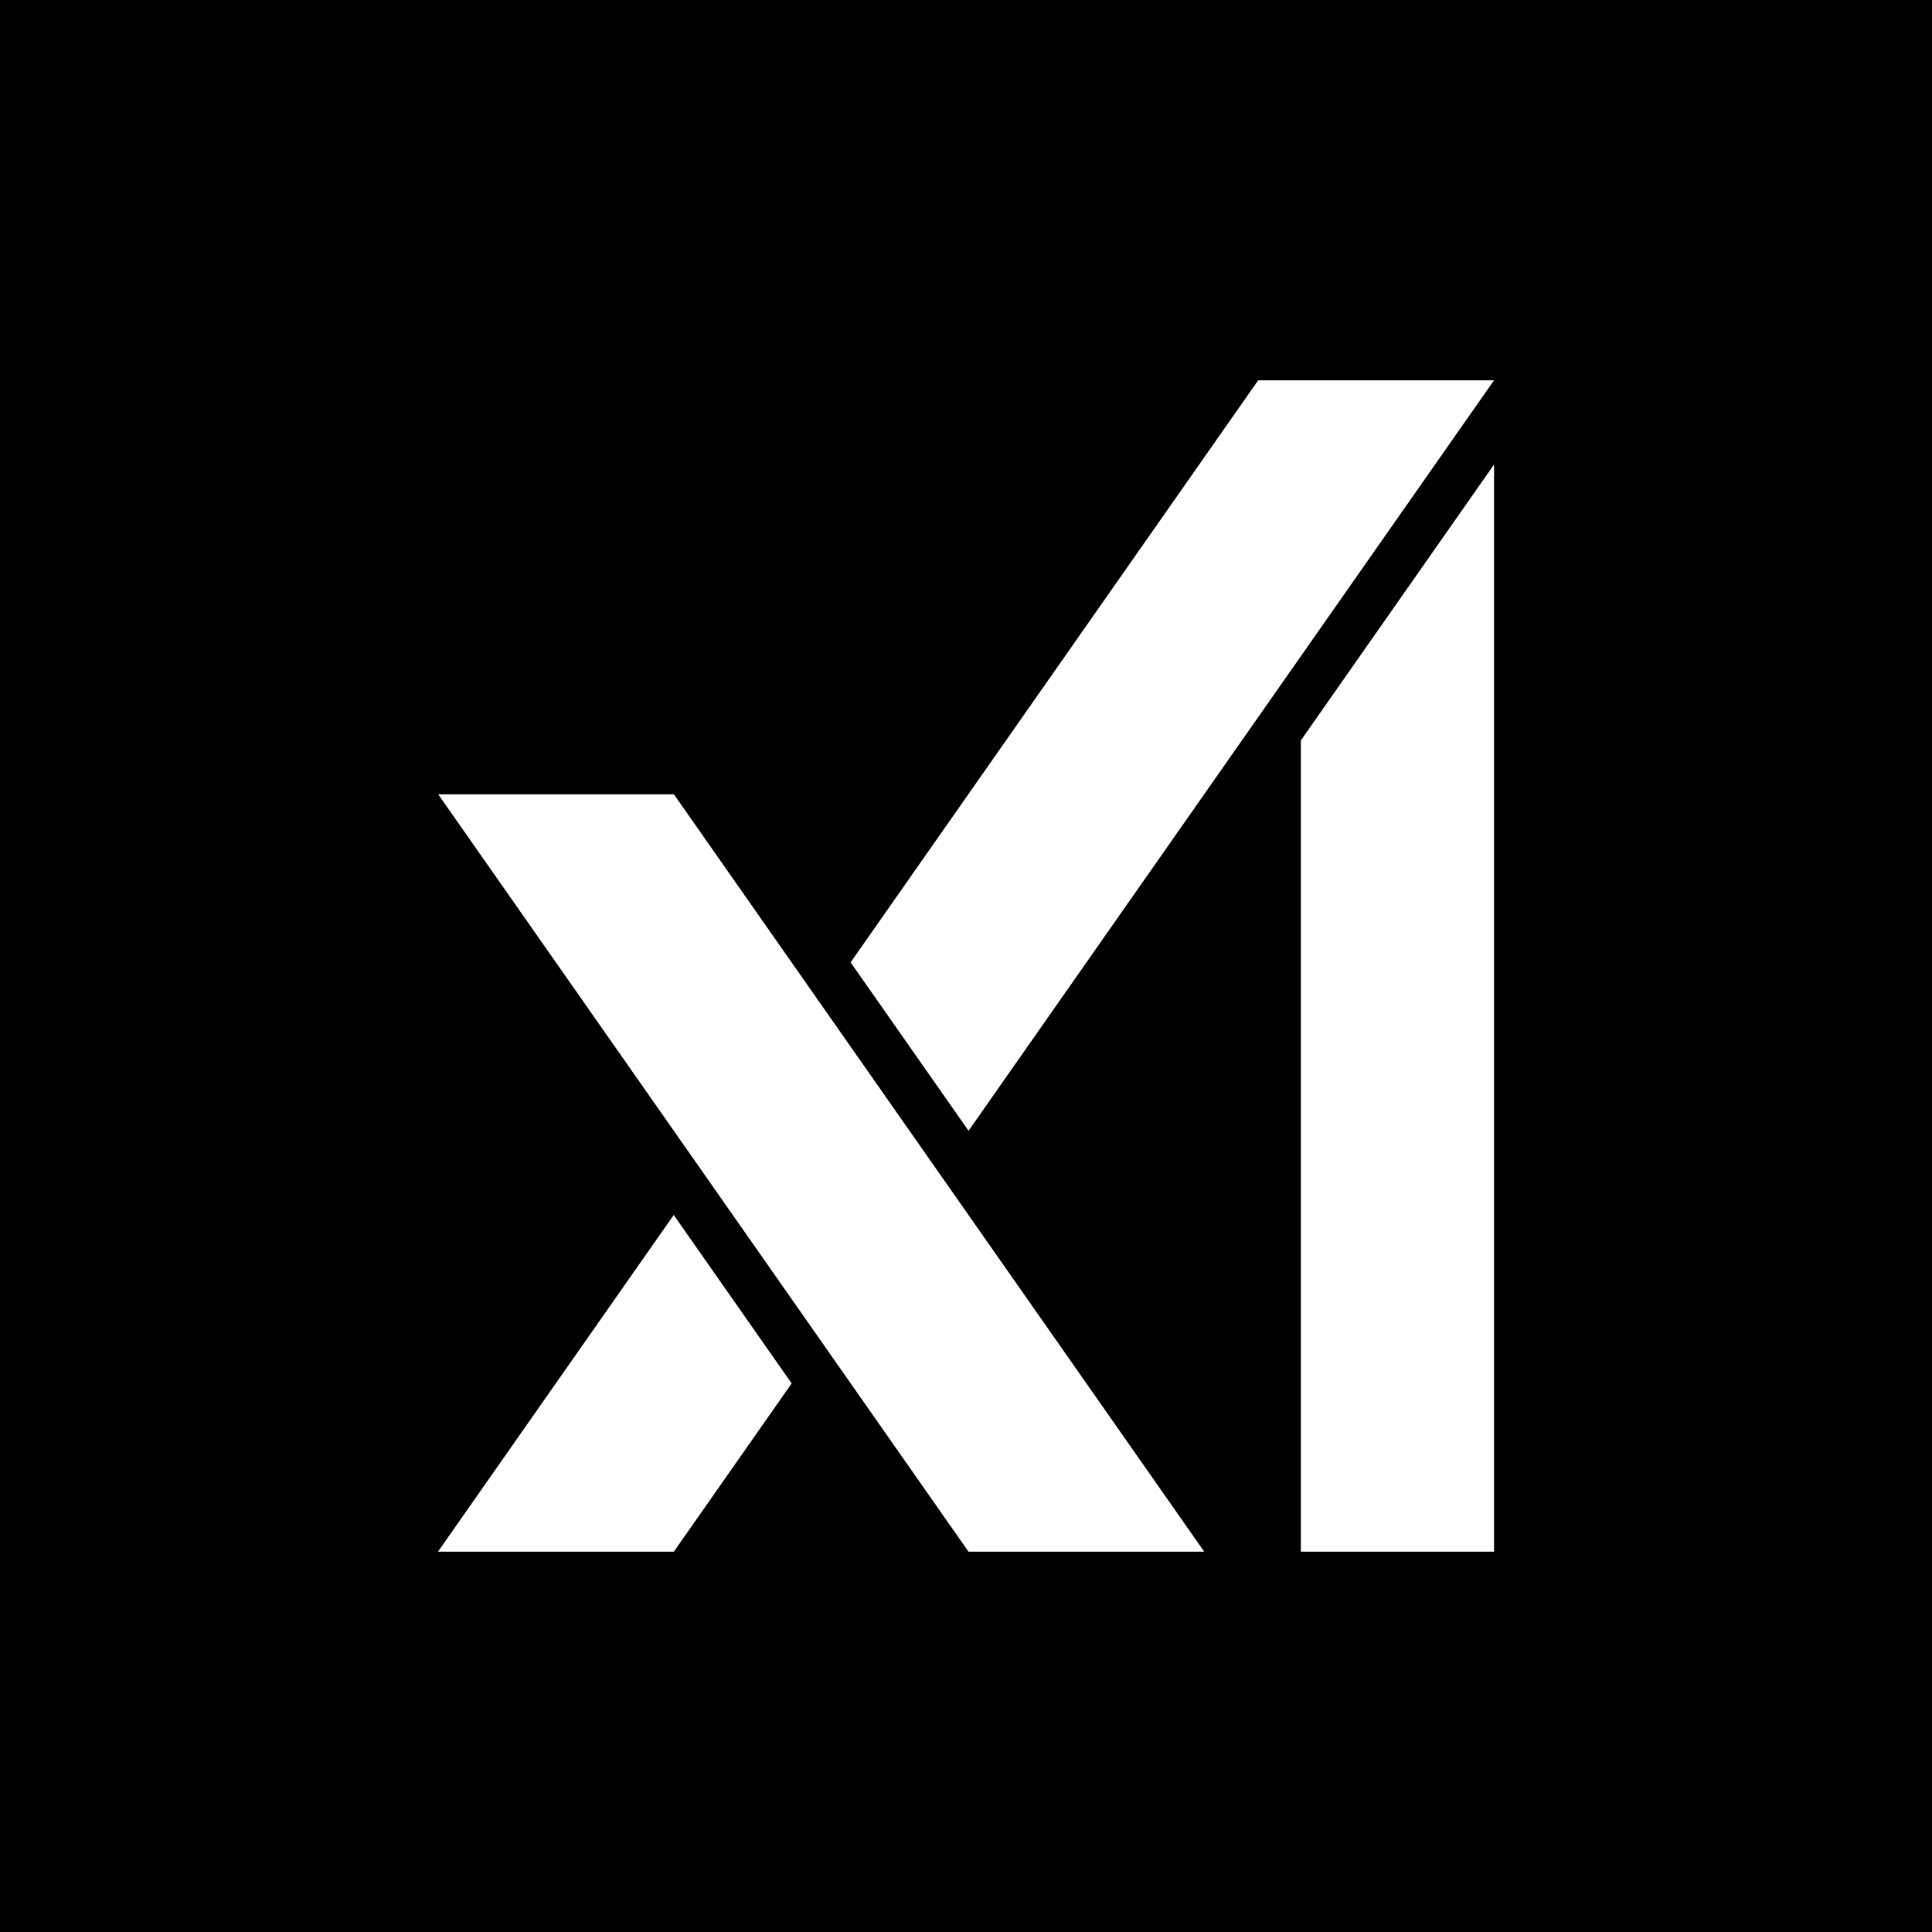
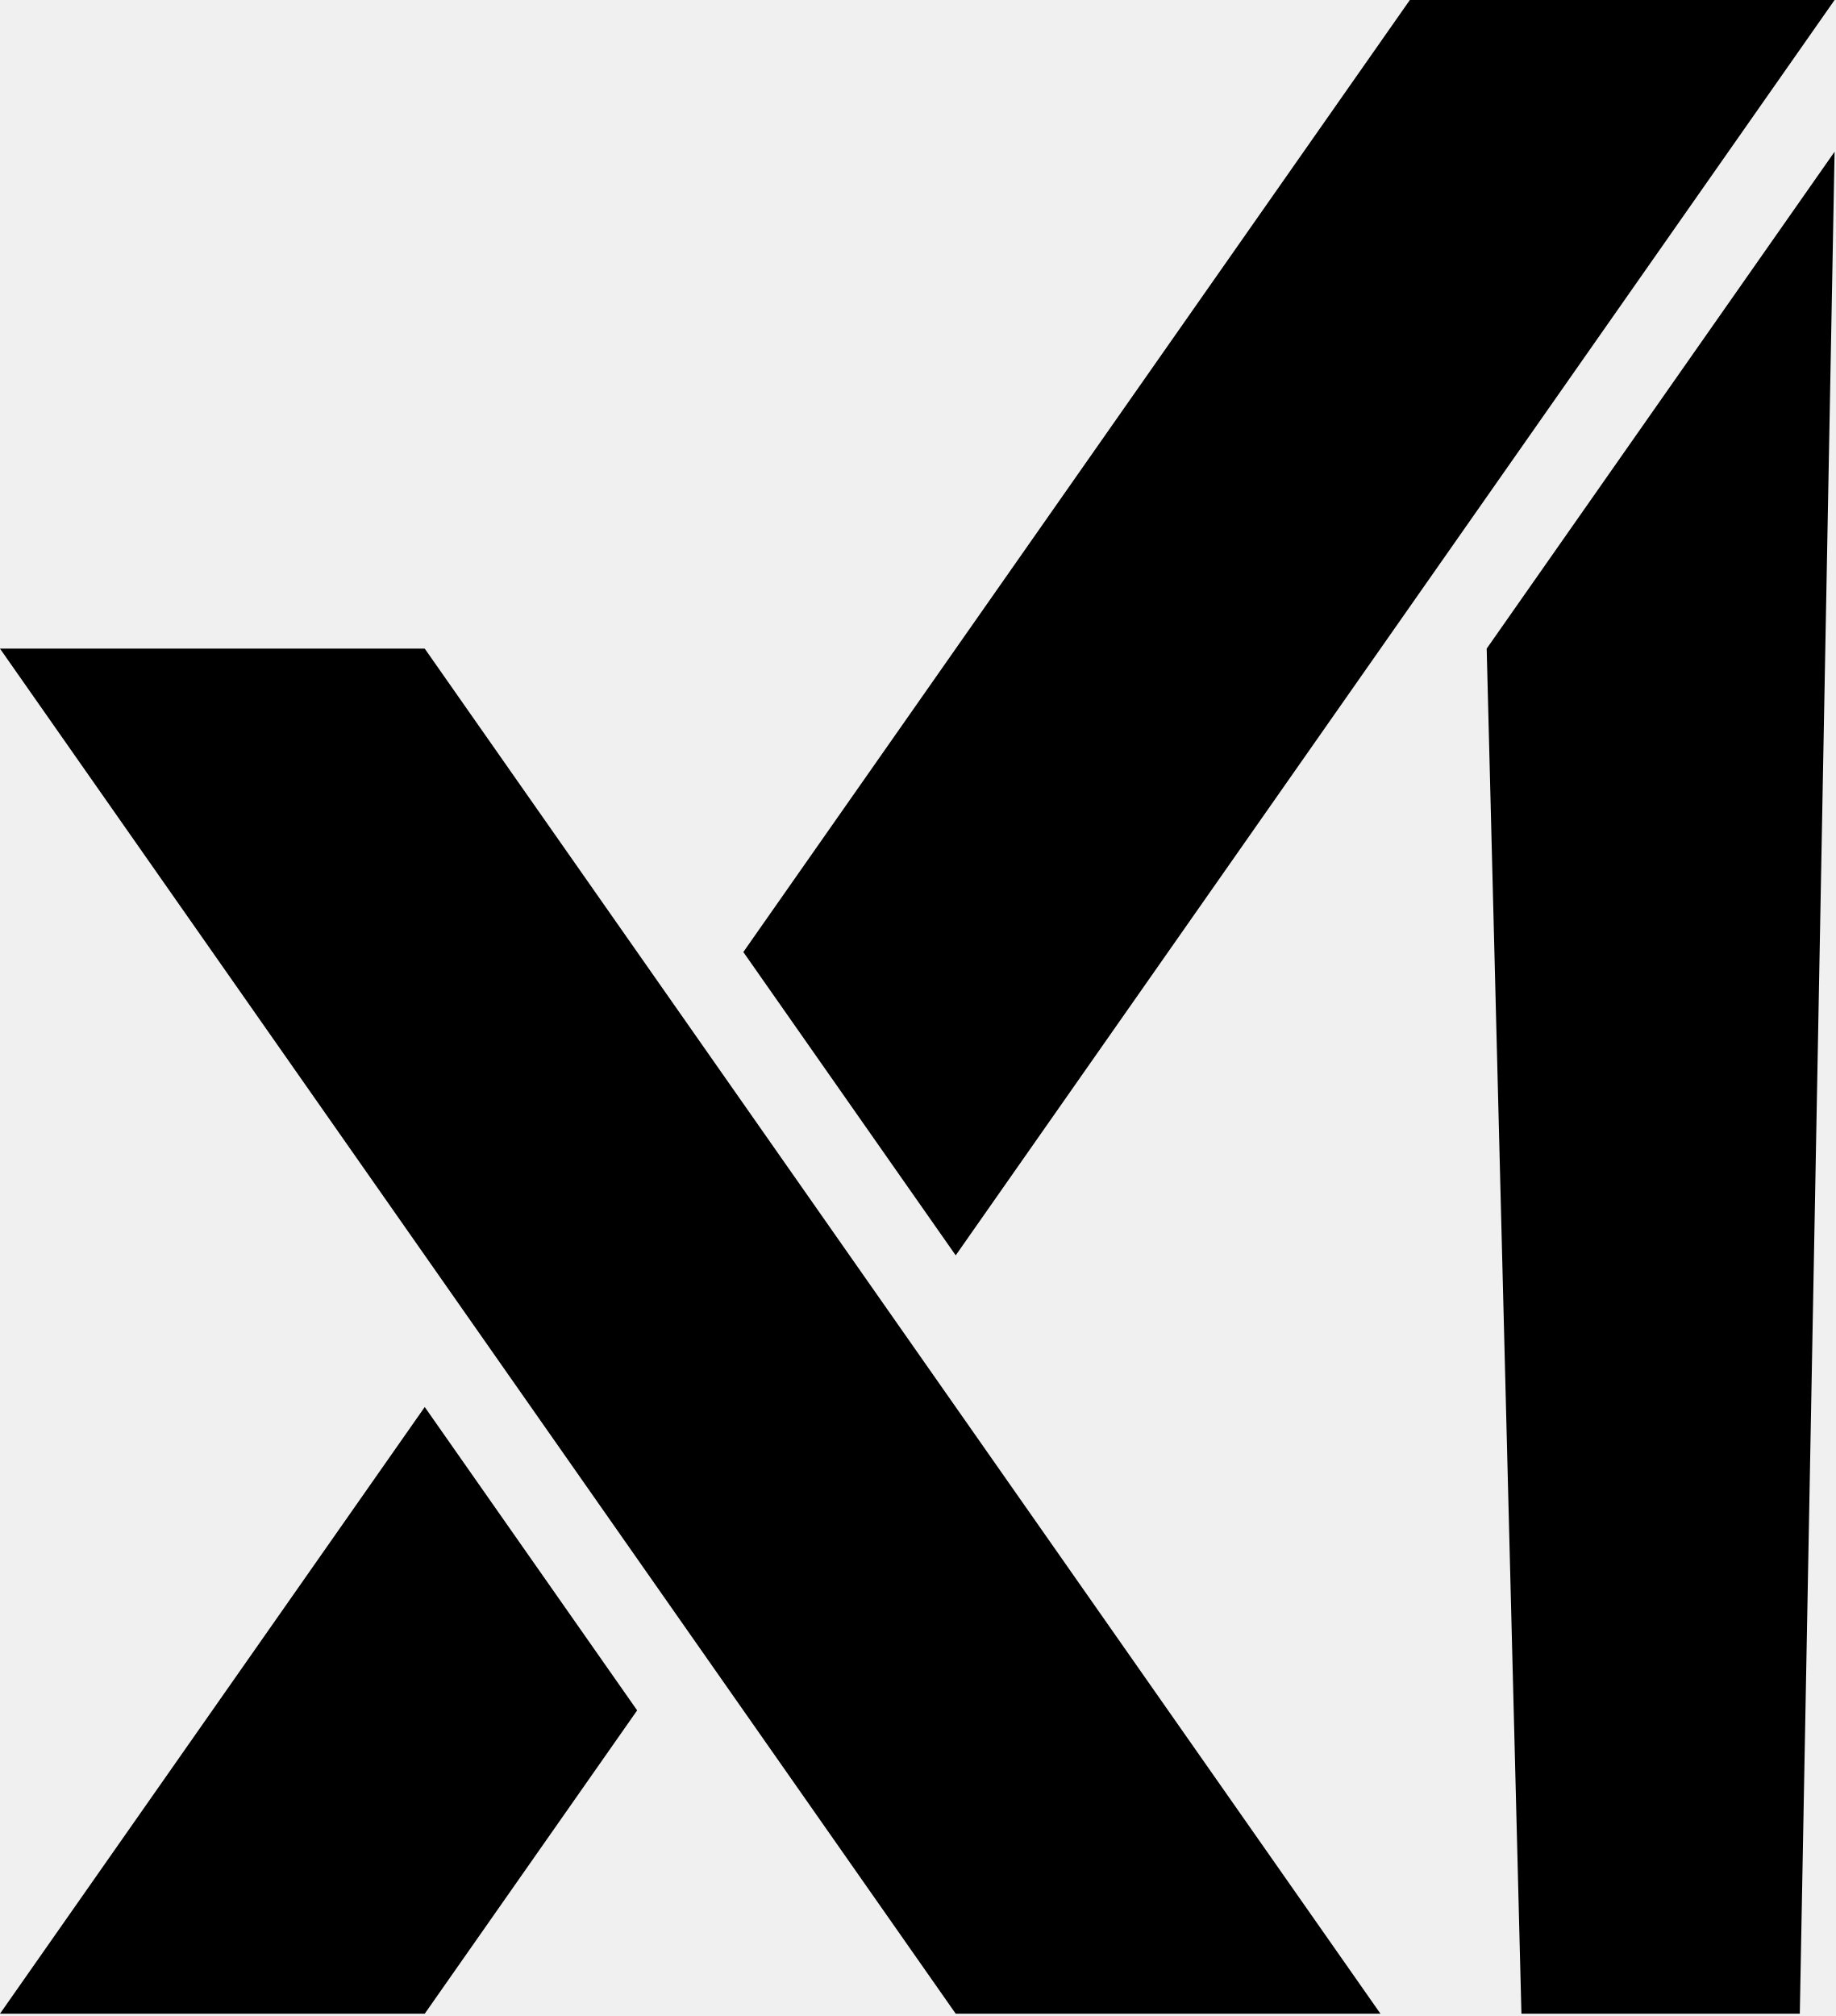
- <svg xmlns="http://www.w3.org/2000/svg" viewBox="0 0 1000 1000">
-   <defs>
-     <style>
-             .cls-1 {
-             fill: #000;
-             }
-             polygon {
-             fill: #fff;
-             }
-             @media ( prefers-color-scheme: dark ) {
-             .cls-1 {
-             fill: #fff;
-             }
-             polygon {
-             fill: #000;
-             }
-             }
-         </style>
-   </defs>
-   <rect class="cls-1" width="1000" height="1000" />
-   <g>
-     <polygon points="226.83 411.15 501.31 803.15 623.31 803.15 348.82 411.15 226.83 411.15" />
-     <polygon points="348.72 628.87 226.69 803.15 348.77 803.15 409.76 716.05 348.72 628.87" />
-     <polygon points="651.23 196.85 440.28 498.12 501.32 585.29 773.31 196.85 651.23 196.85" />
-     <polygon points="673.31 383.25 673.31 803.15 773.31 803.15 773.31 240.44 673.31 383.25" />
-   </g>
+ <svg xmlns="http://www.w3.org/2000/svg" width="439" height="482" viewBox="0 0 439 482" fill="none">
+   <path d="M355.48 155.08L363.79 481.45H430.35L438.67 36.27L355.48 155.08Z" fill="black" />
+   <path d="M438.67 0H337.11L177.74 227.62L228.52 300.14L438.67 0Z" fill="black" />
+   <path d="M0 481.45H101.56L152.35 408.93L101.56 336.4L0 481.45Z" fill="black" />
+   <path d="M0 155.08L228.52 481.45H330.08L101.56 155.08H0Z" fill="black" />
</svg>
